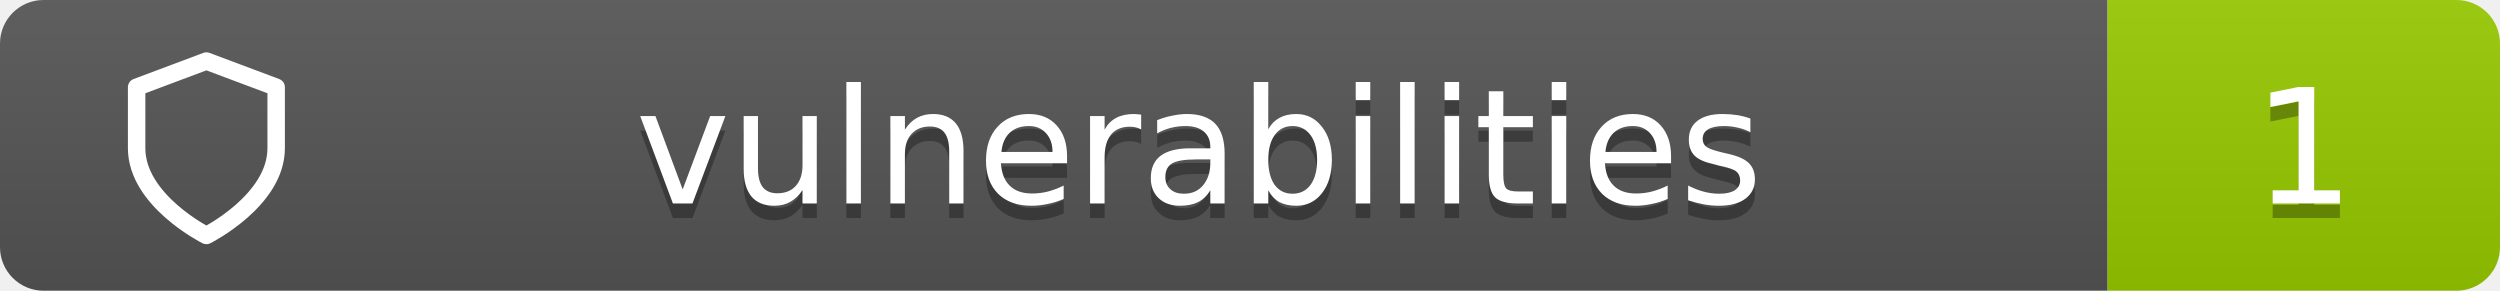
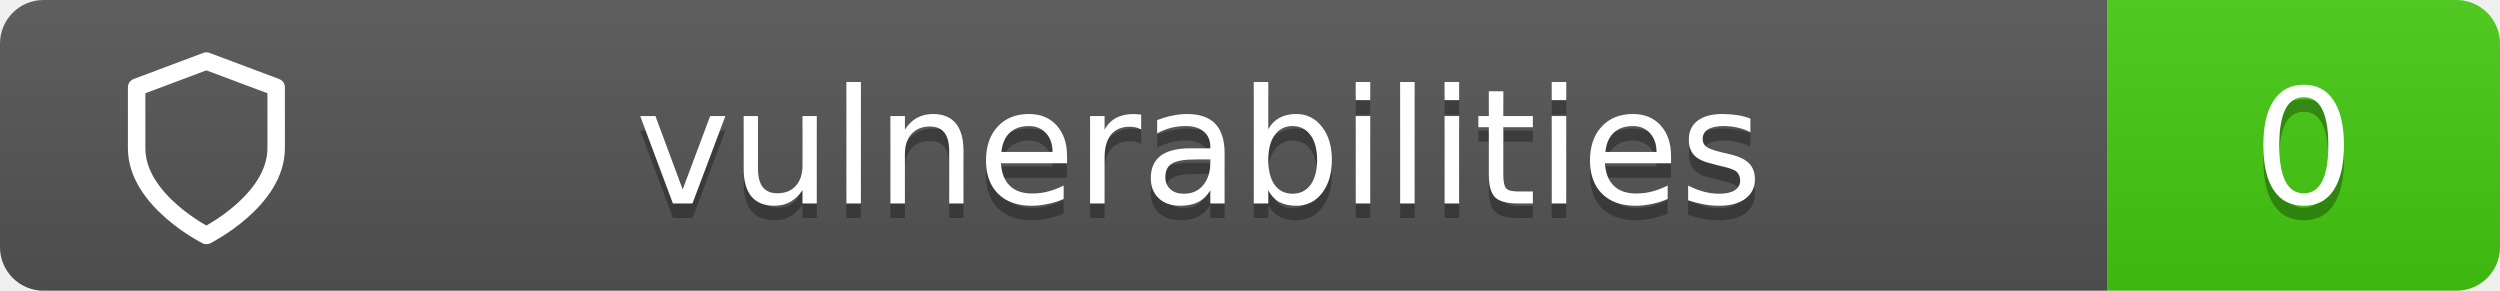
<svg xmlns="http://www.w3.org/2000/svg" width="172" height="20">
  <linearGradient id="b" x2="0" y2="100%">
    <stop offset="0" stop-color="#bbb" stop-opacity=".1" />
    <stop offset="1" stop-opacity=".1" />
  </linearGradient>
  <clipPath id="a">
    <rect width="172" height="20" rx="3" fill="#fff" />
  </clipPath>
  <g clip-path="url(#a)">
    <path fill="#555" d="M0 0h145v20H0z" />
-     <path fill="#97CA00" d="M145 0h27v20H145z" />
+     <path fill="#4c1" d="M145 0h27v20H145z" />
    <path fill="url(#b)" d="M0 0h172v20H0z" />
  </g>
  <g fill="#fff" text-anchor="middle" font-family="Verdana,Geneva,DejaVu Sans,sans-serif" text-rendering="geometricPrecision" font-size="11">
    <g transform="translate(7, 3) scale(0.6)">
      <path d="M12 22s8-4 8-10V5l-8-3-8 3v7c0 6 8 10 8 10z" stroke="#fff" stroke-width="2" stroke-linecap="round" stroke-linejoin="round" fill="none" />
    </g>
    <text x="82.5" y="15" fill="#010101" fill-opacity=".3">vulnerabilities</text>
    <text x="82.5" y="14">vulnerabilities</text>
-     <text x="158.5" y="15" fill="#010101" fill-opacity=".3">1</text>
-     <text x="158.5" y="14">1</text>
+     <text x="158.5" y="15" fill="#010101" fill-opacity=".3">0</text>
+     <text x="158.5" y="14">0</text>
  </g>
</svg>
